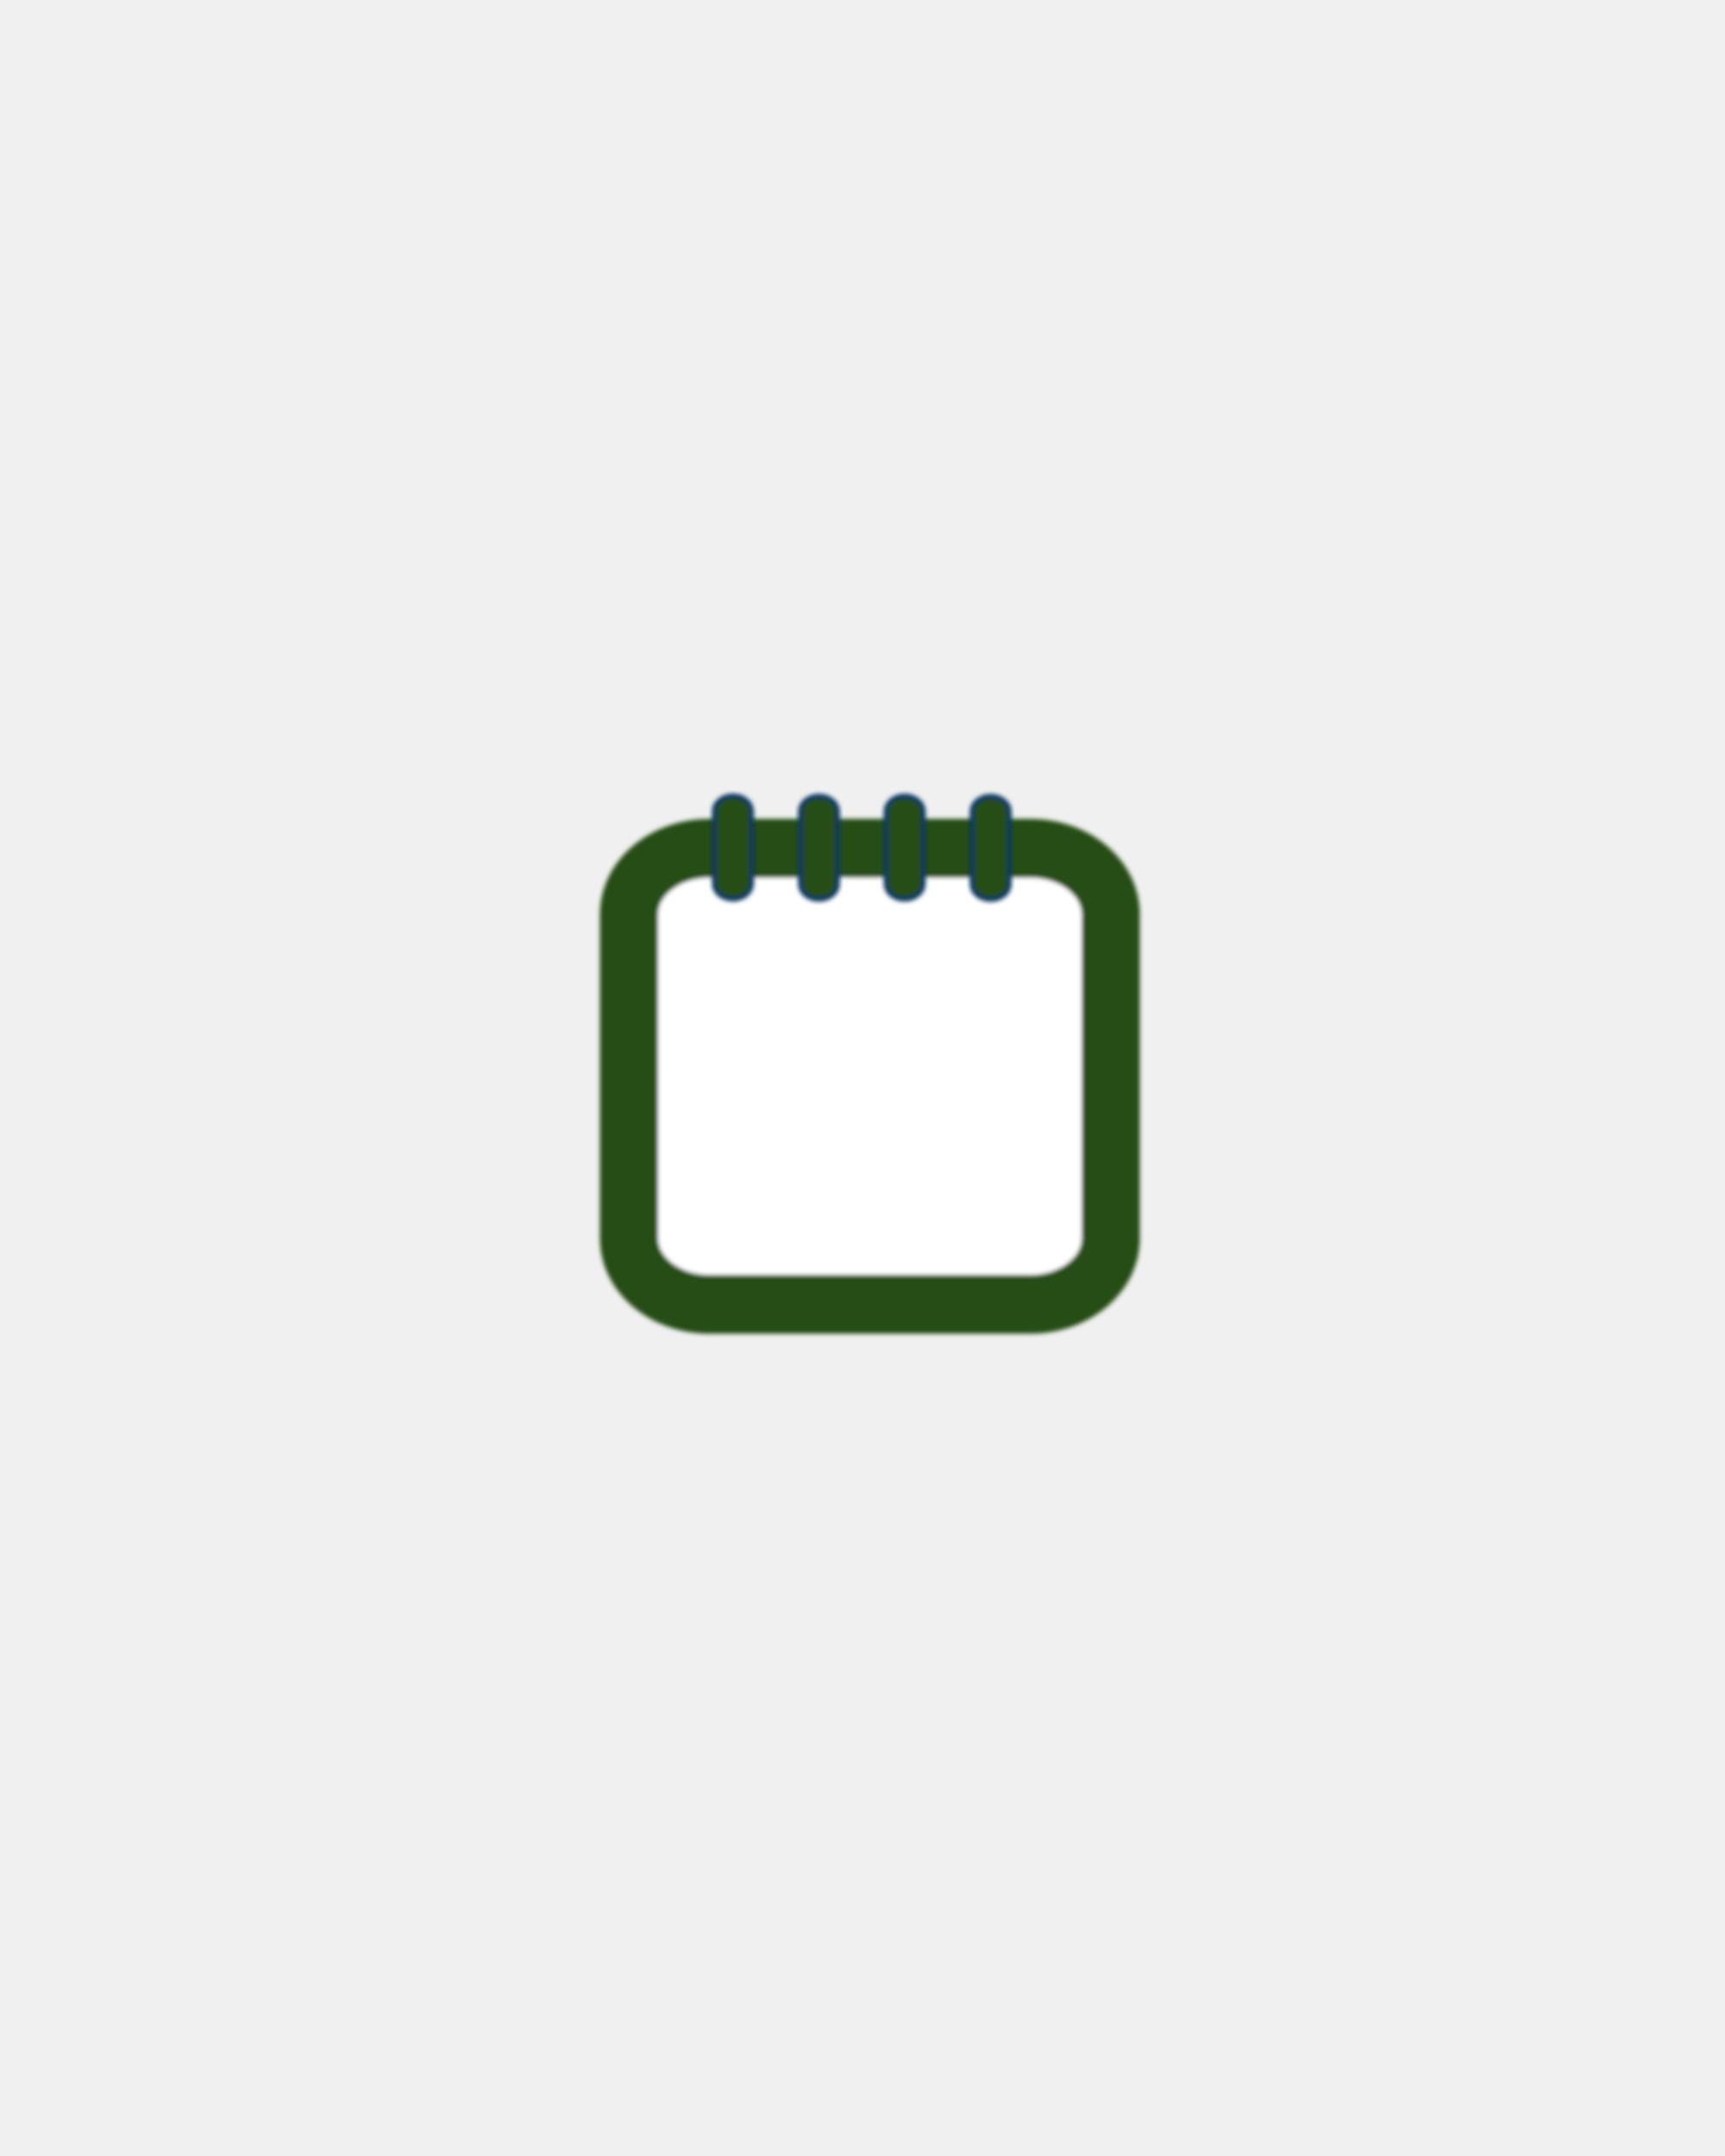
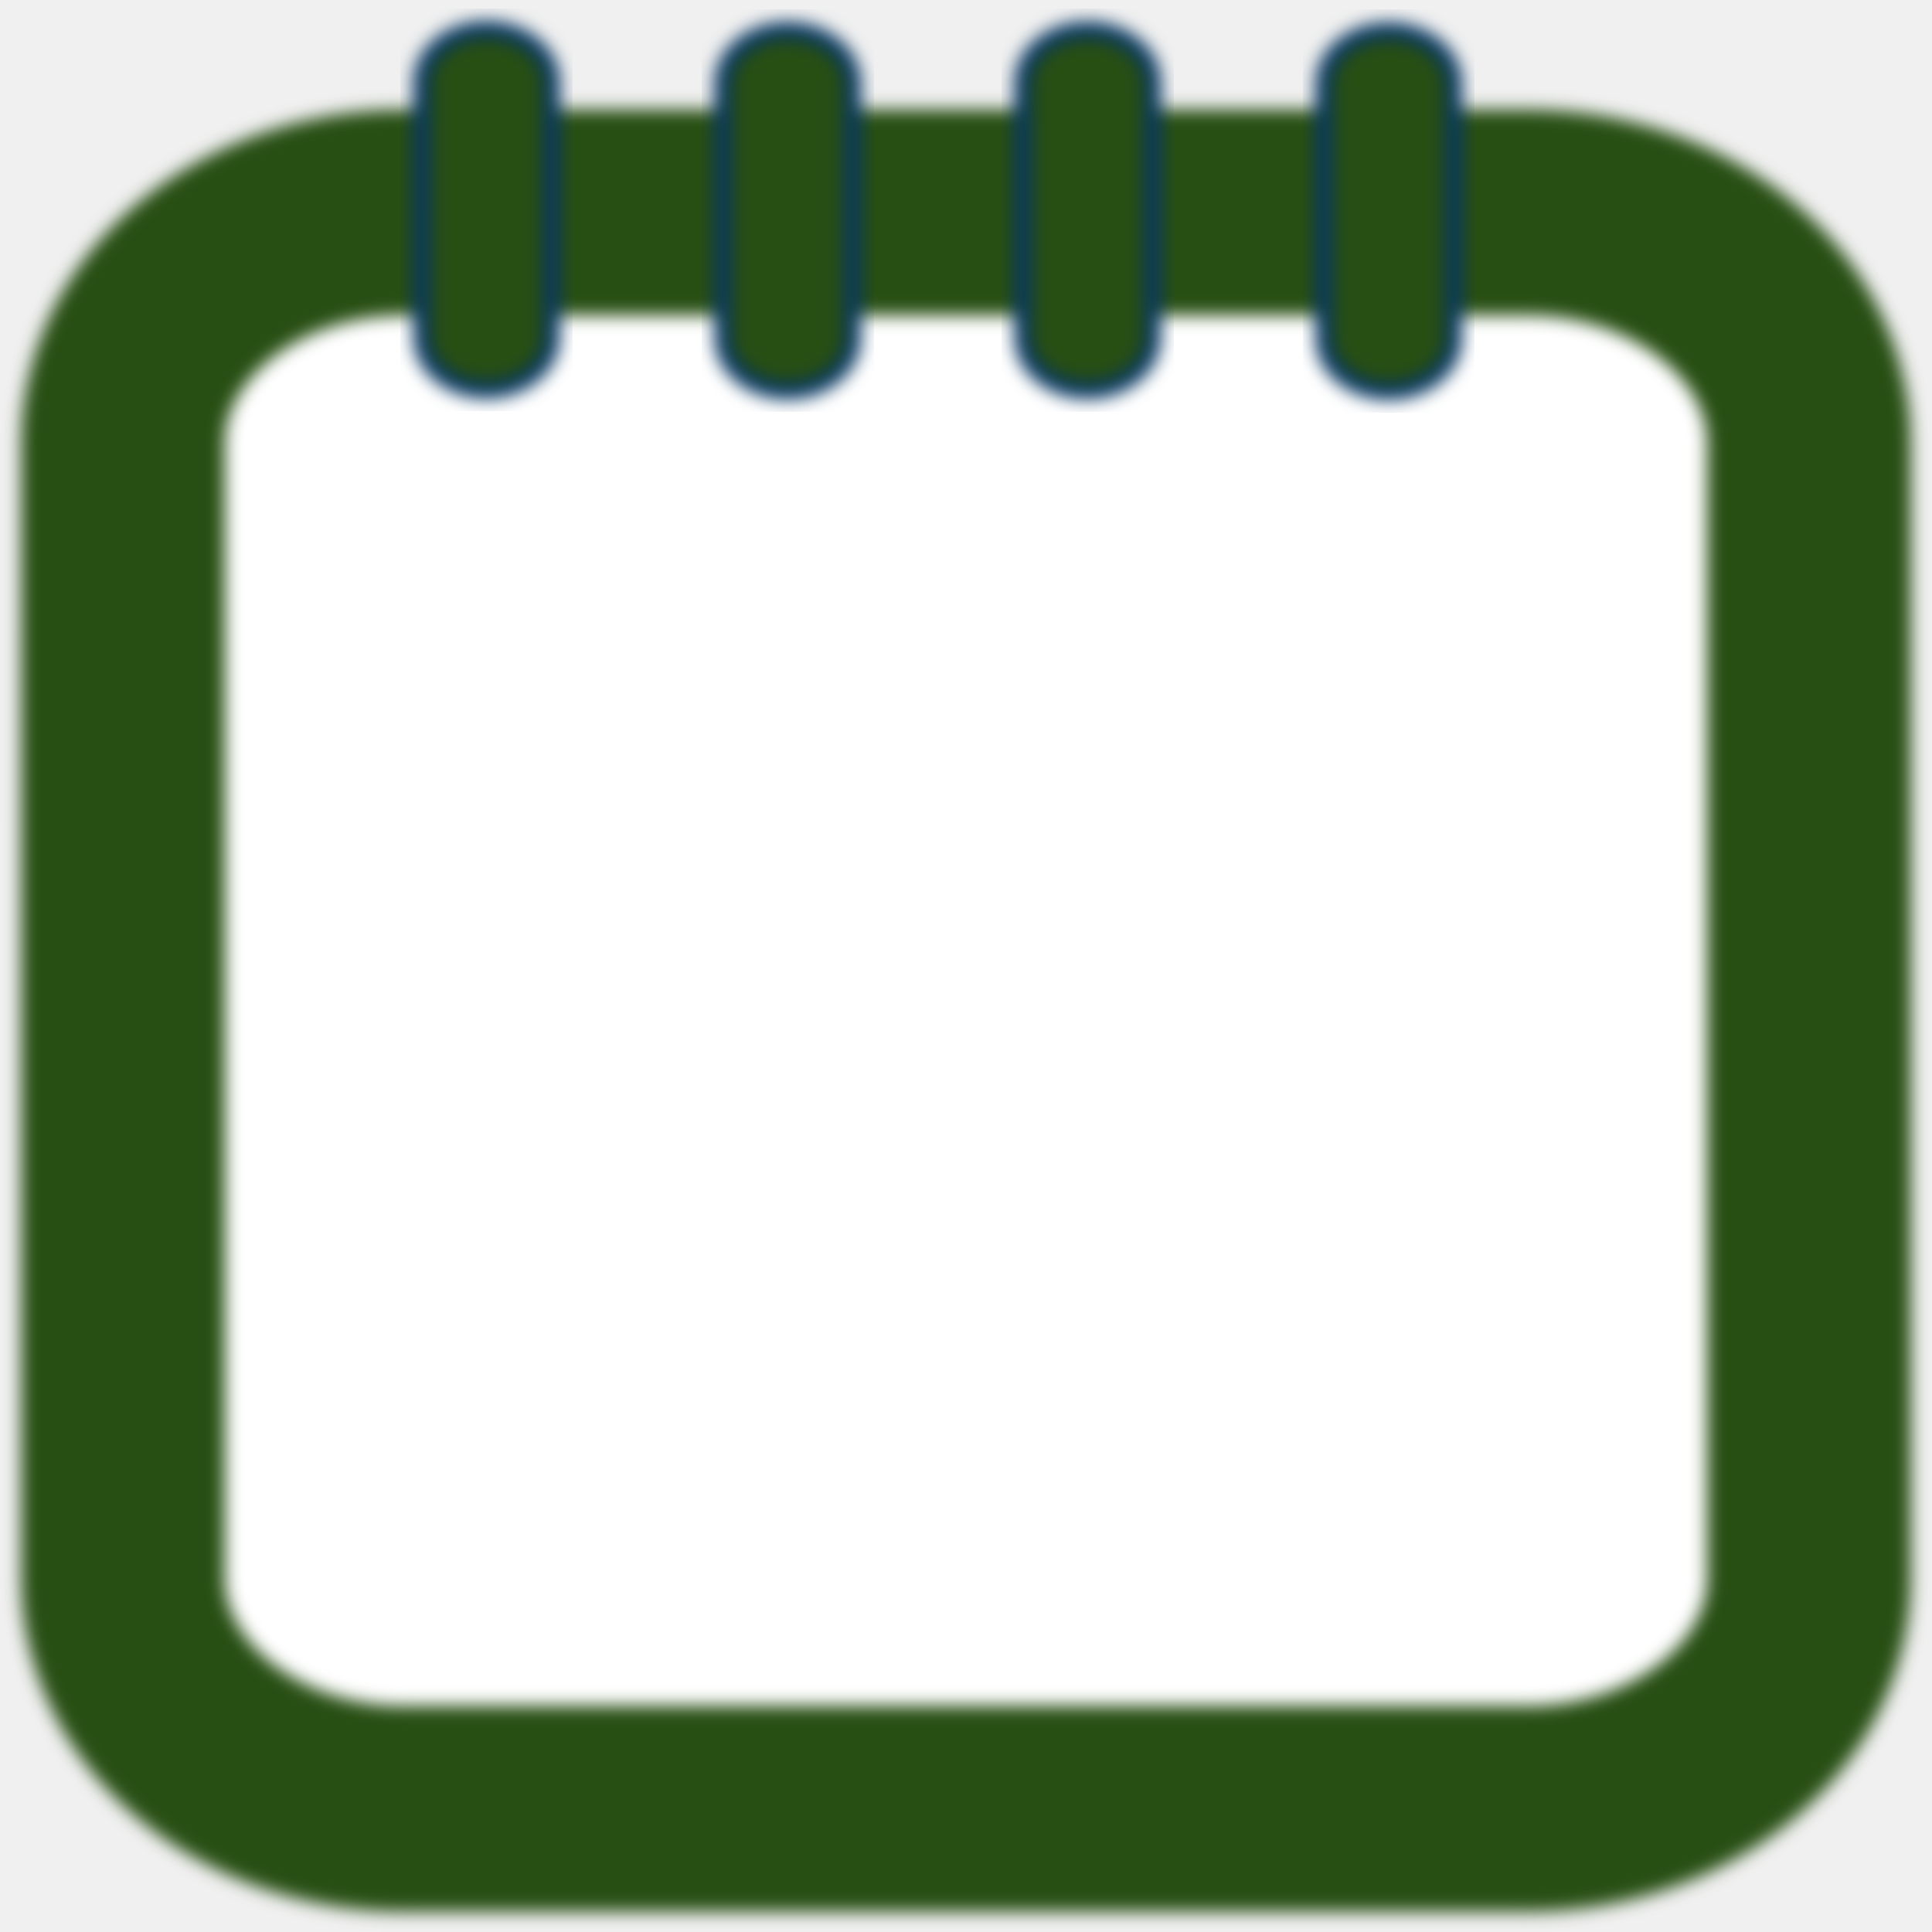
- <svg xmlns="http://www.w3.org/2000/svg" version="1.1" viewBox="0 0 200 250" stroke-miterlimit="10" clip-path="url(#clip0)" id="svg2" width="100%" height="100%" style="fill:none;stroke:none">
+ <svg xmlns="http://www.w3.org/2000/svg" version="1.1" viewBox="0 0 64 64" stroke-miterlimit="10" clip-path="url(#clip0)" id="svg2" width="100%" height="100%" style="fill:none;stroke:none">
  <defs id="defs53">
-     <filter id="filter3679" x="-0.159" width="1.318" y="-0.058" height="1.116">
+     <filter id="filter3679" x="-0.159" width="1.318" y="-0.058" height="1.116" color-interpolation-filters="sRGB">
      <feGaussianBlur stdDeviation="0.47" id="feGaussianBlur3681" />
    </filter>
-     <filter id="filter3683" x="-0.159" width="1.318" y="-0.058" height="1.116">
+     <filter id="filter3683" x="-0.159" width="1.318" y="-0.058" height="1.116" color-interpolation-filters="sRGB">
      <feGaussianBlur stdDeviation="0.47" id="feGaussianBlur3685" />
    </filter>
-     <filter id="filter3687" x="-0.159" width="1.318" y="-0.058" height="1.116">
+     <filter id="filter3687" x="-0.159" width="1.318" y="-0.058" height="1.116" color-interpolation-filters="sRGB">
      <feGaussianBlur stdDeviation="0.47" id="feGaussianBlur3689" />
    </filter>
-     <filter id="filter3691">
+     <filter id="filter3691" color-interpolation-filters="sRGB">
      <feGaussianBlur stdDeviation="0.47" id="feGaussianBlur3693" />
    </filter>
-     <filter id="filter3695">
+     <filter id="filter3695" color-interpolation-filters="sRGB">
      <feGaussianBlur stdDeviation="0.47" id="feGaussianBlur3697" />
    </filter>
-     <filter id="filter3699">
-       <feGaussianBlur stdDeviation="0.47" id="feGaussianBlur3701" />
-     </filter>
-     <filter id="filter3703">
+     <filter id="filter3703" color-interpolation-filters="sRGB">
      <feGaussianBlur stdDeviation="0.47" id="feGaussianBlur3705" />
    </filter>
-     <filter id="filter3707">
+     <filter id="filter3707" color-interpolation-filters="sRGB">
      <feGaussianBlur stdDeviation="0.47" id="feGaussianBlur3709" />
    </filter>
-     <filter id="filter3711">
-       <feGaussianBlur stdDeviation="0.47" id="feGaussianBlur3713" />
-     </filter>
-     <filter id="filter3715" x="-0.159" width="1.318" y="-0.058" height="1.116">
+     <filter id="filter3715" x="-0.159" width="1.318" y="-0.058" height="1.116" color-interpolation-filters="sRGB">
      <feGaussianBlur stdDeviation="0.47" id="feGaussianBlur3717" />
    </filter>
-     <filter id="filter3719">
+     <filter id="filter3719" color-interpolation-filters="sRGB">
      <feGaussianBlur stdDeviation="0.47" id="feGaussianBlur3721" />
    </filter>
  </defs>
  <clipPath id="clip0">
    <path d="M 0,0 960,0 960,720 0,720 0,0 z" clip-rule="nonzero" id="path5" />
  </clipPath>
-   <path d="m 54.894,95.118 0,0 c 0,-6.88 6.859,-12.457 15.321,-12.457 l 61.282,0 0,0 c 4.063,0 7.96,1.312 10.833,3.649 2.873,2.336 4.487,5.505 4.487,8.808 l 0,61.216 c 0,6.88 -6.859,12.457 -15.321,12.457 l -61.282,0 c -8.461,0 -15.321,-5.577 -15.321,-12.457 z" id="path7" style="fill:#ffffff;fill-rule:nonzero;stroke:#274e13;stroke-width:11.106;stroke-linecap:butt;stroke-linejoin:round;stroke-miterlimit:10;stroke-dasharray:none;filter:url(#filter3719)" transform="matrix(0.607542,0,0,0.6139051,39.58155,47.61942)" />
-   <path d="m 71.176,75.66 0,0 c 0,-1.59 1.586,-2.88 3.542,-2.88 l 0,0 0,0 c 0.939,0 1.84,0.303 2.504,0.843 0.664,0.54 1.037,1.272 1.037,2.036 l 0,13.699 c 0,1.59 -1.586,2.88 -3.542,2.88 l 0,0 0,0 c -1.956,0 -3.542,-1.289 -3.542,-2.88 z" id="path9" style="fill:#274e13;fill-rule:nonzero;stroke:#073763;stroke-width:0.926;stroke-linecap:butt;stroke-linejoin:round;stroke-miterlimit:10;stroke-dasharray:none;filter:url(#filter3715)" transform="matrix(0.607542,0,0,0.6139051,39.58155,47.61942)" />
-   <path d="m 66.962,121.035 66.161,0" id="path13" style="stroke:#6aa84f;stroke-width:5.553;stroke-linecap:butt;stroke-linejoin:round;stroke-miterlimit:10;stroke-dasharray:none;filter:url(#filter3707)" transform="matrix(0.607542,0,0,0.6139051,39.58155,47.61942)" />
-   <path d="m 66.456,133.865 66.161,0" id="path15" style="stroke:#6aa84f;stroke-width:5.553;stroke-linecap:butt;stroke-linejoin:round;stroke-miterlimit:10;stroke-dasharray:none;filter:url(#filter3703)" transform="matrix(0.607542,0,0,0.6139051,39.58155,47.61942)" />
-   <path d="m 66.462,148.291 66.161,0" id="path19" style="stroke:#6aa84f;stroke-width:5.553;stroke-linecap:butt;stroke-linejoin:round;stroke-miterlimit:10;stroke-dasharray:none;filter:url(#filter3695)" transform="matrix(0.607542,0,0,0.6139051,39.58155,47.61942)" />
-   <path d="m 66.462,106.367 66.161,0" id="path21" style="stroke:#6aa84f;stroke-width:5.553;stroke-linecap:butt;stroke-linejoin:round;stroke-miterlimit:10;stroke-dasharray:none;filter:url(#filter3691)" transform="matrix(0.607542,0,0,0.6139051,39.58155,47.61942)" />
-   <path d="m 87.594,75.711 0,0 c 0,-1.59 1.586,-2.88 3.542,-2.88 l 0,0 0,0 c 0.939,0 1.84,0.303 2.504,0.843 0.664,0.54 1.037,1.272 1.037,2.036 l 0,13.699 c 0,1.59 -1.586,2.88 -3.542,2.88 l 0,0 0,0 c -1.956,0 -3.542,-1.289 -3.542,-2.88 z" id="path23" style="fill:#274e13;fill-rule:nonzero;stroke:#073763;stroke-width:0.926;stroke-linecap:butt;stroke-linejoin:round;stroke-miterlimit:10;stroke-dasharray:none;filter:url(#filter3687)" transform="matrix(0.607542,0,0,0.6139051,39.58155,47.61942)" />
-   <path d="m 103.949,75.685 0,0 c 0,-1.59 1.586,-2.88 3.542,-2.88 l 0,0 0,0 c 0.939,0 1.84,0.303 2.504,0.843 0.664,0.54 1.037,1.272 1.037,2.036 l 0,13.699 c 0,1.59 -1.586,2.88 -3.542,2.88 l 0,0 0,0 c -1.956,0 -3.542,-1.289 -3.542,-2.88 z" id="path25" style="fill:#274e13;fill-rule:nonzero;stroke:#073763;stroke-width:0.926;stroke-linecap:butt;stroke-linejoin:round;stroke-miterlimit:10;stroke-dasharray:none;filter:url(#filter3683)" transform="matrix(0.607542,0,0,0.6139051,39.58155,47.61942)" />
-   <path d="m 120.367,75.736 0,0 c 0,-1.59 1.586,-2.88 3.542,-2.88 l 0,0 0,0 c 0.939,0 1.84,0.303 2.504,0.843 0.664,0.54 1.037,1.272 1.037,2.036 l 0,13.699 c 0,1.59 -1.586,2.88 -3.542,2.88 l 0,0 0,0 c -1.956,0 -3.542,-1.289 -3.542,-2.88 z" id="path27" style="fill:#274e13;fill-rule:nonzero;stroke:#073763;stroke-width:0.926;stroke-linecap:butt;stroke-linejoin:round;stroke-miterlimit:10;stroke-dasharray:none;filter:url(#filter3679)" transform="matrix(0.607542,0,0,0.6139051,39.58155,47.61942)" />
+   <path d="m 54.894,95.118 0,0 c 0,-6.88 6.859,-12.457 15.321,-12.457 l 61.282,0 0,0 c 4.063,0 7.96,1.312 10.833,3.649 2.873,2.336 4.487,5.505 4.487,8.808 l 0,61.216 c 0,6.88 -6.859,12.457 -15.321,12.457 l -61.282,0 c -8.461,0 -15.321,-5.577 -15.321,-12.457 z" id="path7" style="fill:#ffffff;fill-rule:nonzero;stroke:#274e13;stroke-width:11.106;stroke-linecap:butt;stroke-linejoin:round;stroke-miterlimit:10;stroke-dasharray:none;filter:url(#filter3719)" transform="matrix(0.607542,0,0,0.6139051,-29.27384,-43.70541)" />
+   <path d="m 71.176,75.66 0,0 c 0,-1.59 1.586,-2.88 3.542,-2.88 l 0,0 0,0 c 0.939,0 1.84,0.303 2.504,0.843 0.664,0.54 1.037,1.272 1.037,2.036 l 0,13.699 c 0,1.59 -1.586,2.88 -3.542,2.88 l 0,0 0,0 c -1.956,0 -3.542,-1.289 -3.542,-2.88 z" id="path9" style="fill:#274e13;fill-rule:nonzero;stroke:#073763;stroke-width:0.926;stroke-linecap:butt;stroke-linejoin:round;stroke-miterlimit:10;stroke-dasharray:none;filter:url(#filter3715)" transform="matrix(0.607542,0,0,0.6139051,-29.27384,-43.70541)" />
+   <path d="m 66.962,121.035 66.161,0" id="path13" style="stroke:#6aa84f;stroke-width:5.553;stroke-linecap:butt;stroke-linejoin:round;stroke-miterlimit:10;stroke-dasharray:none;filter:url(#filter3707)" transform="matrix(0.607542,0,0,0.6139051,-29.27384,-43.70541)" />
+   <path d="m 66.456,133.865 66.161,0" id="path15" style="stroke:#6aa84f;stroke-width:5.553;stroke-linecap:butt;stroke-linejoin:round;stroke-miterlimit:10;stroke-dasharray:none;filter:url(#filter3703)" transform="matrix(0.607542,0,0,0.6139051,-29.27384,-43.70541)" />
+   <path d="m 66.462,148.291 66.161,0" id="path19" style="stroke:#6aa84f;stroke-width:5.553;stroke-linecap:butt;stroke-linejoin:round;stroke-miterlimit:10;stroke-dasharray:none;filter:url(#filter3695)" transform="matrix(0.607542,0,0,0.6139051,-29.27384,-43.70541)" />
+   <path d="m 66.462,106.367 66.161,0" id="path21" style="stroke:#6aa84f;stroke-width:5.553;stroke-linecap:butt;stroke-linejoin:round;stroke-miterlimit:10;stroke-dasharray:none;filter:url(#filter3691)" transform="matrix(0.607542,0,0,0.6139051,-29.27384,-43.70541)" />
+   <path d="m 87.594,75.711 0,0 c 0,-1.59 1.586,-2.88 3.542,-2.88 l 0,0 0,0 c 0.939,0 1.84,0.303 2.504,0.843 0.664,0.54 1.037,1.272 1.037,2.036 l 0,13.699 c 0,1.59 -1.586,2.88 -3.542,2.88 l 0,0 0,0 c -1.956,0 -3.542,-1.289 -3.542,-2.88 z" id="path23" style="fill:#274e13;fill-rule:nonzero;stroke:#073763;stroke-width:0.926;stroke-linecap:butt;stroke-linejoin:round;stroke-miterlimit:10;stroke-dasharray:none;filter:url(#filter3687)" transform="matrix(0.607542,0,0,0.6139051,-29.27384,-43.70541)" />
+   <path d="m 103.949,75.685 0,0 c 0,-1.59 1.586,-2.88 3.542,-2.88 l 0,0 0,0 c 0.939,0 1.84,0.303 2.504,0.843 0.664,0.54 1.037,1.272 1.037,2.036 l 0,13.699 c 0,1.59 -1.586,2.88 -3.542,2.88 l 0,0 0,0 c -1.956,0 -3.542,-1.289 -3.542,-2.88 z" id="path25" style="fill:#274e13;fill-rule:nonzero;stroke:#073763;stroke-width:0.926;stroke-linecap:butt;stroke-linejoin:round;stroke-miterlimit:10;stroke-dasharray:none;filter:url(#filter3683)" transform="matrix(0.607542,0,0,0.6139051,-29.27384,-43.70541)" />
+   <path d="m 120.367,75.736 0,0 c 0,-1.59 1.586,-2.88 3.542,-2.88 l 0,0 0,0 c 0.939,0 1.84,0.303 2.504,0.843 0.664,0.54 1.037,1.272 1.037,2.036 l 0,13.699 c 0,1.59 -1.586,2.88 -3.542,2.88 l 0,0 0,0 c -1.956,0 -3.542,-1.289 -3.542,-2.88 z" id="path27" style="fill:#274e13;fill-rule:nonzero;stroke:#073763;stroke-width:0.926;stroke-linecap:butt;stroke-linejoin:round;stroke-miterlimit:10;stroke-dasharray:none;filter:url(#filter3679)" transform="matrix(0.607542,0,0,0.6139051,-29.27384,-43.70541)" />
</svg>
